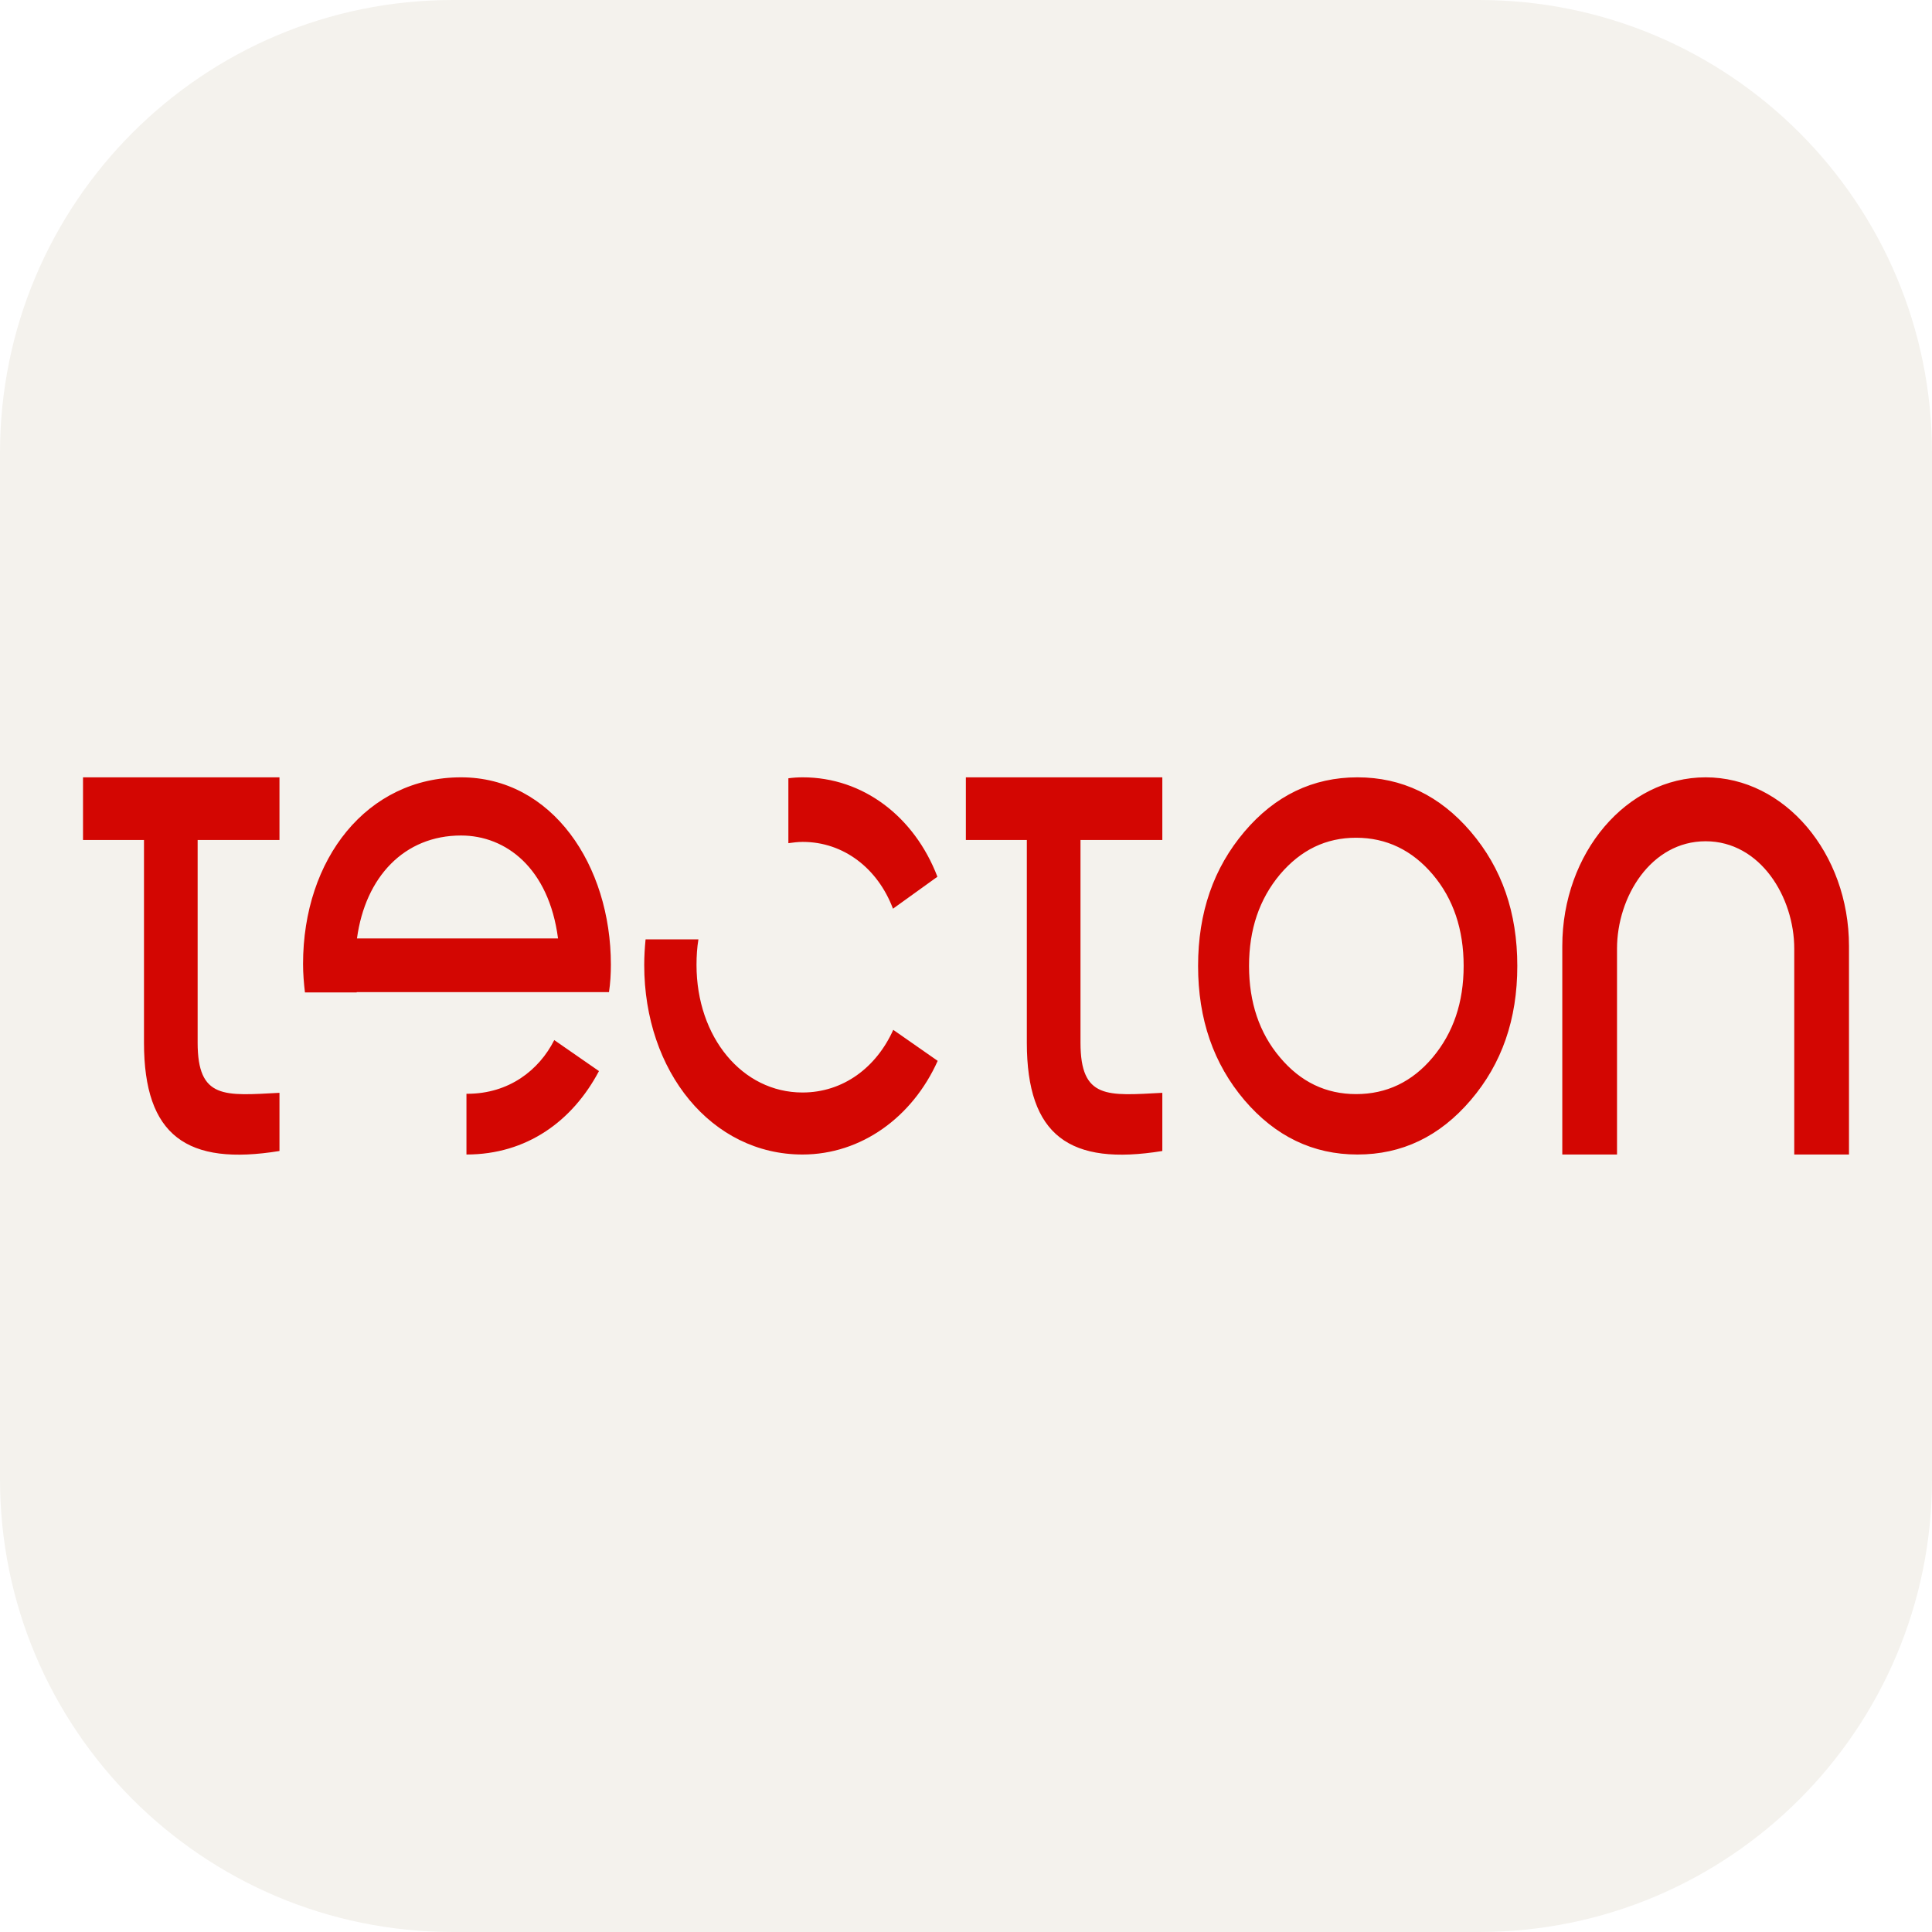
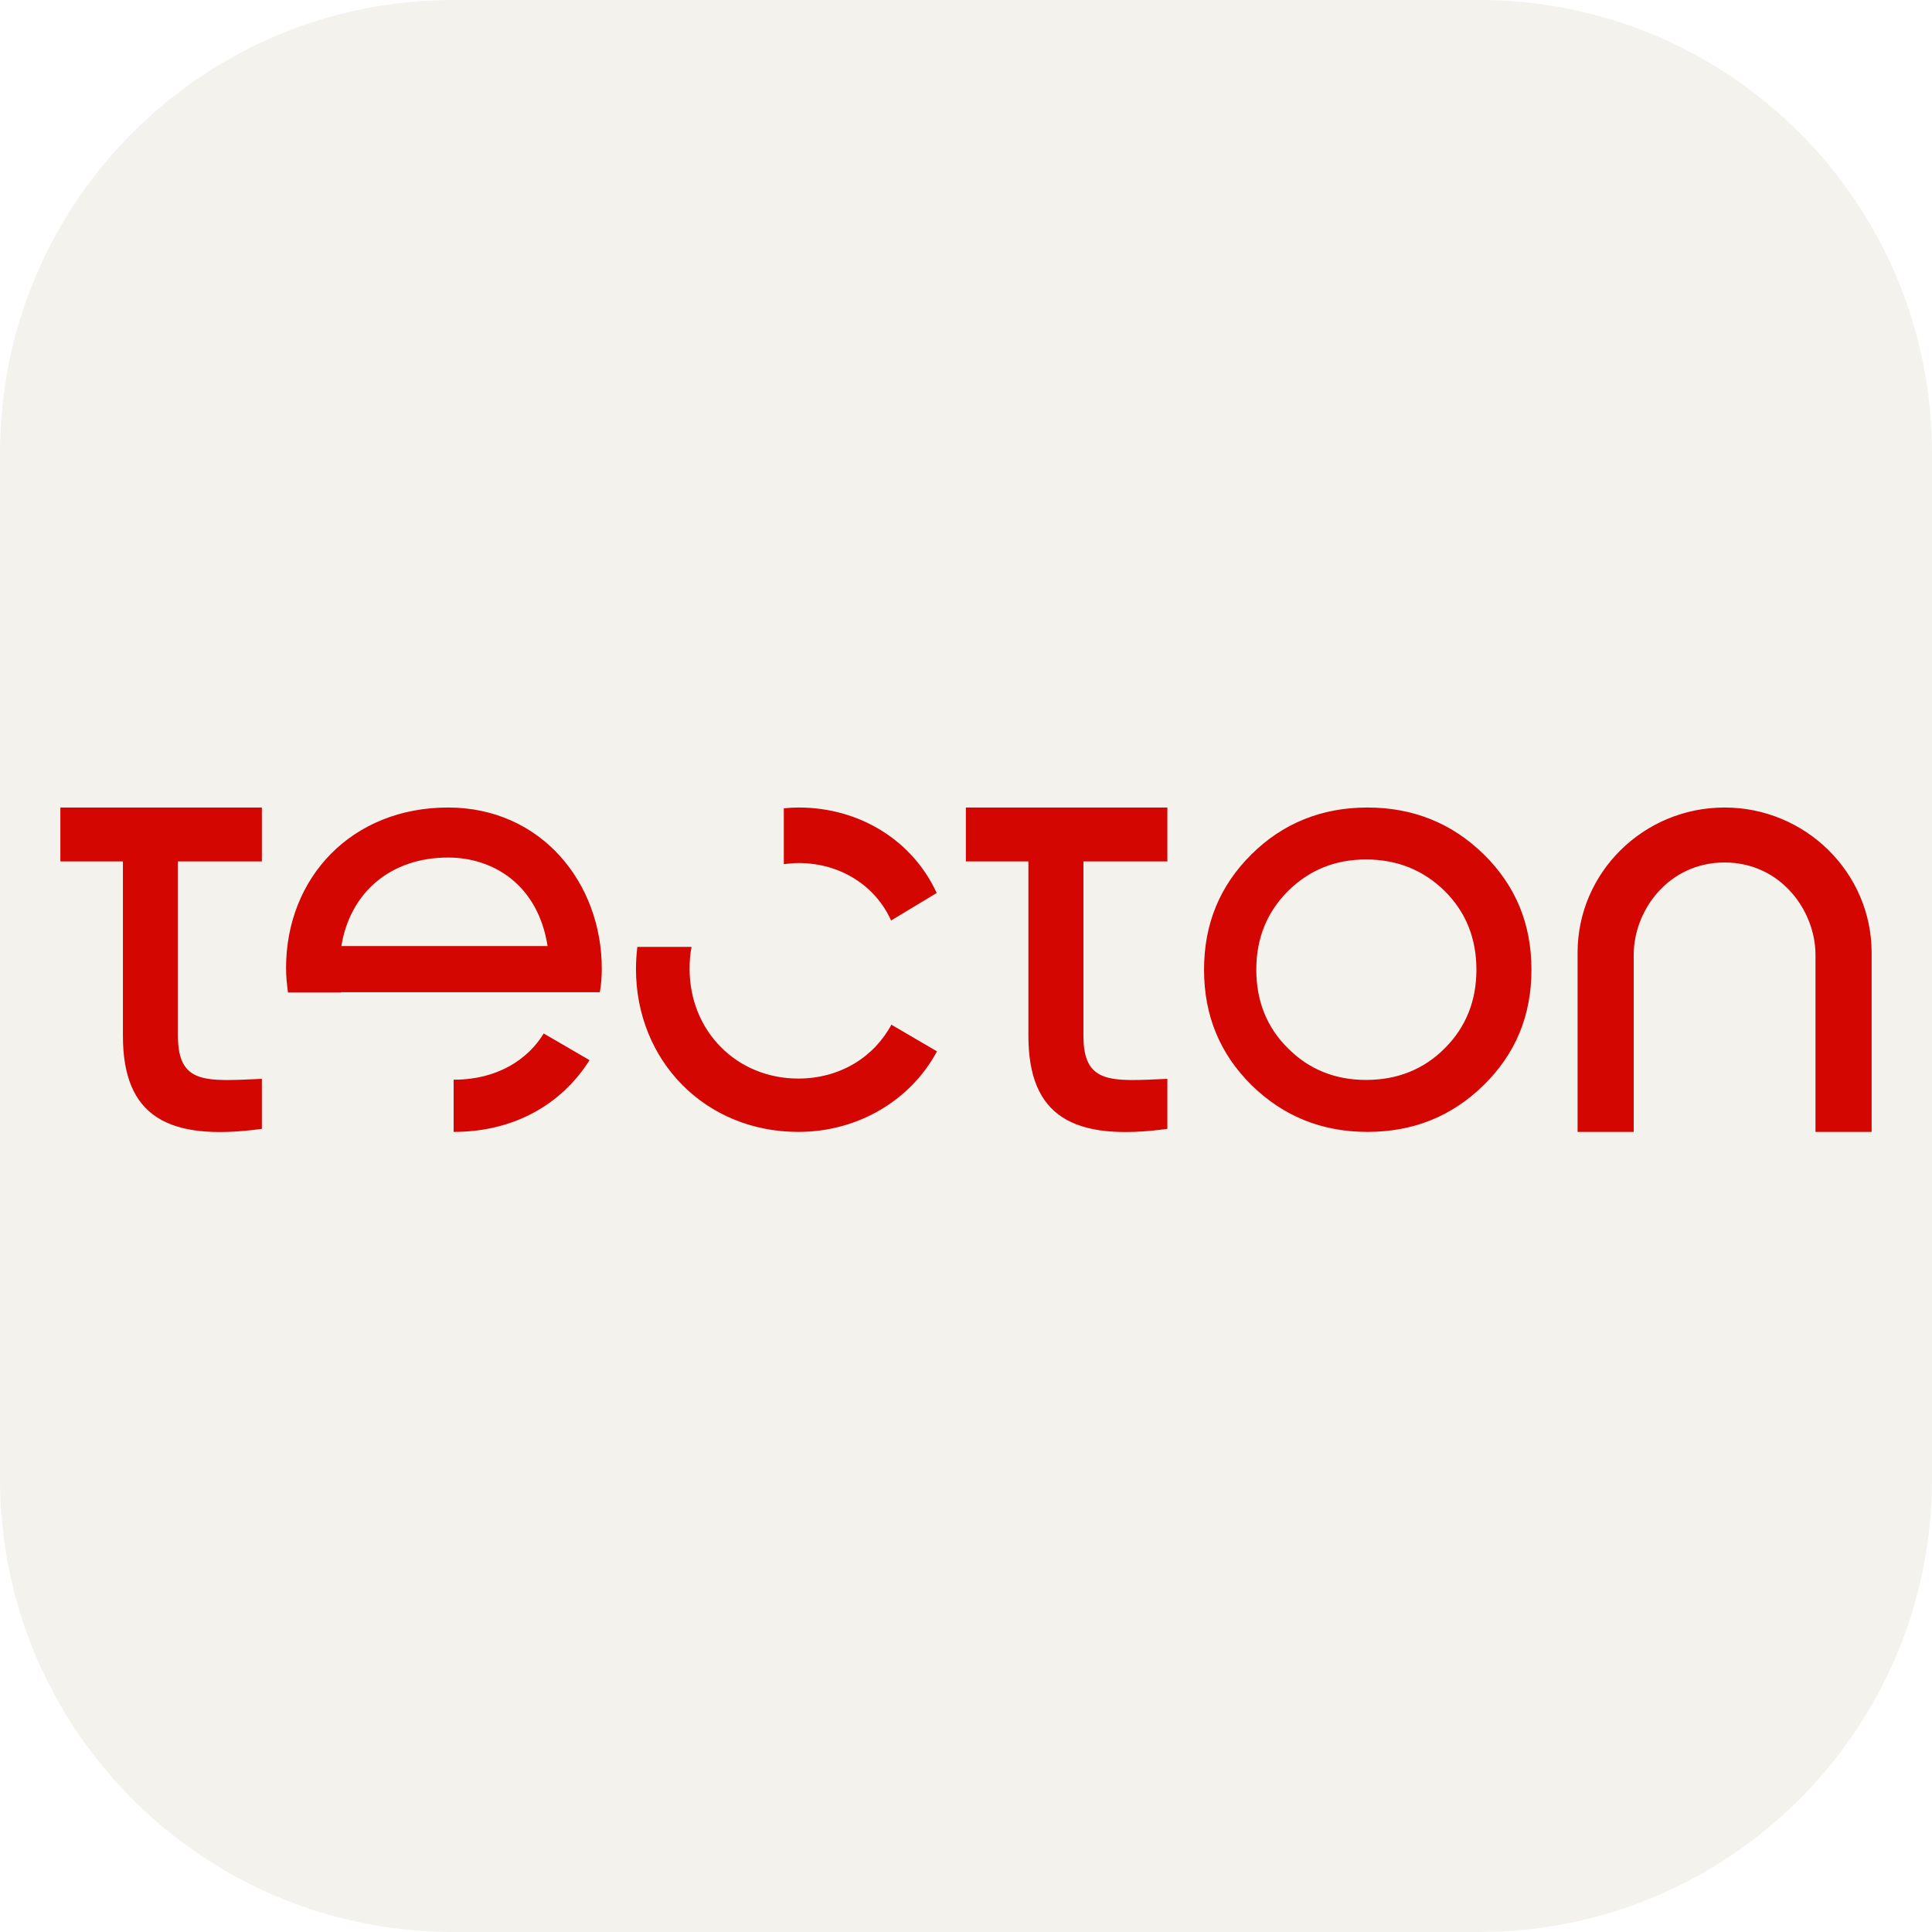
- <svg xmlns="http://www.w3.org/2000/svg" fill="none" height="256" viewBox="0 0 256 256" width="256">
-   <path d="m196 0h-136c-33.137 0-60 26.863-60 60v136c0 33.137 26.863 60 60 60h136c33.137 0 60-26.863 60-60v-136c0-33.137-26.863-60-60-60z" fill="#f4f2ed" />
-   <path d="m92.543 124.474c-.179 1.101-.251 2.202-.251 3.388 0 9.573 6.068 16.9 14.039 16.9 5.422 0 9.803-3.346 12.029-8.302l5.889 4.109c-3.34 7.454-10.125 12.41-17.918 12.41-12.028 0-20.968-10.97-20.968-25.117 0-1.143.072-2.287.179-3.388zm-19.102 13.342 5.925 4.108c-3.519 6.65-9.587 11.055-17.558 11.055v-8.048h.108c5.53 0 9.515-3.134 11.526-7.115zm152.565-34.816c10.448 0 18.994 10.038 18.994 22.363v27.616h-7.253v-27.277c0-6.819-4.488-14.231-11.741-14.231s-11.742 7.37-11.742 14.231v27.277h-7.252v-27.616c0-12.325 8.509-22.363 18.994-22.363zm-46.139 0c5.888 0 10.915 2.414 15.008 7.2 4.129 4.829 6.176 10.716 6.176 17.789 0 7.074-2.047 12.961-6.176 17.789-4.129 4.829-9.12 7.201-15.008 7.201-5.889 0-10.88-2.414-14.973-7.201-4.094-4.828-6.141-10.715-6.141-17.789 0-7.073 2.047-12.96 6.141-17.789 4.057-4.786 9.084-7.2 14.973-7.2zm-142.835 0v8.302h-10.844v26.853c0 7.539 3.591 7.031 10.844 6.649v7.709c-12.244 1.991-17.953-1.991-17.953-14.358v-26.853h-8.079v-8.302zm116.982 0v8.302h-10.843v26.853c0 7.539 3.59 7.031 10.843 6.649v7.709c-12.244 1.991-17.953-1.991-17.953-14.358v-26.853h-8.079v-8.302zm25.673 8.005c-3.986 0-7.325 1.61-10.09 4.871-2.728 3.261-4.093 7.285-4.093 12.113 0 4.829 1.365 8.895 4.093 12.114 2.729 3.261 6.104 4.871 10.09 4.871 4.021 0 7.432-1.61 10.161-4.871s4.093-7.285 4.093-12.114c0-4.828-1.364-8.894-4.093-12.113s-6.14-4.871-10.161-4.871zm-118.598-8.005c12.064 0 19.856 11.648 19.856 24.82 0 1.228-.072 2.457-.251 3.643h-33.429v.042h-6.858c-.144-1.228-.251-2.499-.251-3.77 0-13.935 8.474-24.735 20.933-24.735zm0 7.709c-7.504 0-12.675 5.463-13.788 13.638h26.642c-1.221-9.318-6.894-13.638-12.854-13.638zm45.278-7.709c8.007 0 14.793 5.21 17.845 13.172l-5.888 4.236c-2.011-5.337-6.536-8.852-11.957-8.852-.647 0-1.293.084-1.903.169v-8.598c.61-.085 1.256-.127 1.903-.127z" fill="#d30602" fill-rule="evenodd" />
+ <svg xmlns="http://www.w3.org/2000/svg" width="256" height="256" viewBox="0 0 256 256" fill="none">
+   <path d="M196 0H60C26.863 0 0 26.863 0 60V196C0 229.137 26.863 256 60 256H196C229.137 256 256 229.137 256 196V60C256 26.863 229.137 0 196 0Z" fill="#F4F2ED" />
+   <path d="M91.634 125.468C91.449 126.415 91.376 127.362 91.376 128.382C91.376 136.614 97.6 142.915 105.775 142.915C111.336 142.915 115.829 140.038 118.112 135.776L124.152 139.309C120.727 145.72 113.766 149.982 105.775 149.982C93.438 149.982 84.268 140.548 84.268 128.382C84.268 127.398 84.342 126.415 84.452 125.468L91.634 125.468ZM72.042 136.942L78.118 140.475C74.509 146.194 68.285 149.982 60.11 149.982V143.061C60.147 143.061 60.184 143.061 60.22 143.061C65.892 143.061 69.979 140.366 72.042 136.942ZM228.519 107C239.235 107 248 115.633 248 126.233V149.982H240.561V126.524C240.561 120.659 235.958 114.285 228.519 114.285C221.08 114.285 216.476 120.623 216.476 126.524V149.982H209.037V126.233C209.037 115.633 217.765 107 228.519 107ZM181.196 107C187.236 107 192.392 109.076 196.59 113.192C200.825 117.345 202.924 122.408 202.924 128.491C202.924 134.574 200.825 139.637 196.59 143.79C192.355 147.942 187.236 149.982 181.196 149.982C175.157 149.982 170.038 147.906 165.839 143.79C161.641 139.637 159.542 134.574 159.542 128.491C159.542 122.408 161.641 117.345 165.839 113.192C170.001 109.076 175.157 107 181.196 107ZM34.699 107V114.139H23.578L23.578 137.233C23.578 143.717 27.26 143.28 34.699 142.952L34.699 149.581C22.142 151.293 16.286 147.869 16.286 137.233L16.286 114.139H8L8 107H34.699ZM154.681 107V114.139H143.559V137.233C143.559 143.717 147.242 143.28 154.681 142.952V149.581C142.123 151.293 136.268 147.869 136.268 137.233V114.139H127.982V107L154.681 107ZM181.012 113.884C176.924 113.884 173.499 115.269 170.664 118.073C167.865 120.878 166.466 124.338 166.466 128.491C166.466 132.643 167.865 136.14 170.664 138.909C173.463 141.713 176.924 143.097 181.012 143.097C185.137 143.097 188.635 141.713 191.434 138.909C194.233 136.104 195.632 132.643 195.632 128.491C195.632 124.338 194.233 120.842 191.434 118.073C188.635 115.305 185.137 113.884 181.012 113.884ZM59.373 107C71.747 107 79.739 117.017 79.739 128.345C79.739 129.402 79.665 130.458 79.481 131.478L45.195 131.478C45.195 131.478 45.195 131.478 45.195 131.514H38.161C38.014 130.458 37.903 129.365 37.903 128.272C37.903 116.288 46.594 107 59.373 107ZM59.373 113.629C51.676 113.629 46.373 118.328 45.232 125.358H72.557C71.305 117.345 65.487 113.629 59.373 113.629ZM105.812 107C114.024 107 120.984 111.48 124.115 118.328L118.075 121.971C116.013 117.381 111.373 114.358 105.812 114.358C105.149 114.358 104.486 114.431 103.86 114.504V107.109C104.486 107.036 105.149 107 105.812 107Z" fill="#D30602" />
</svg>
